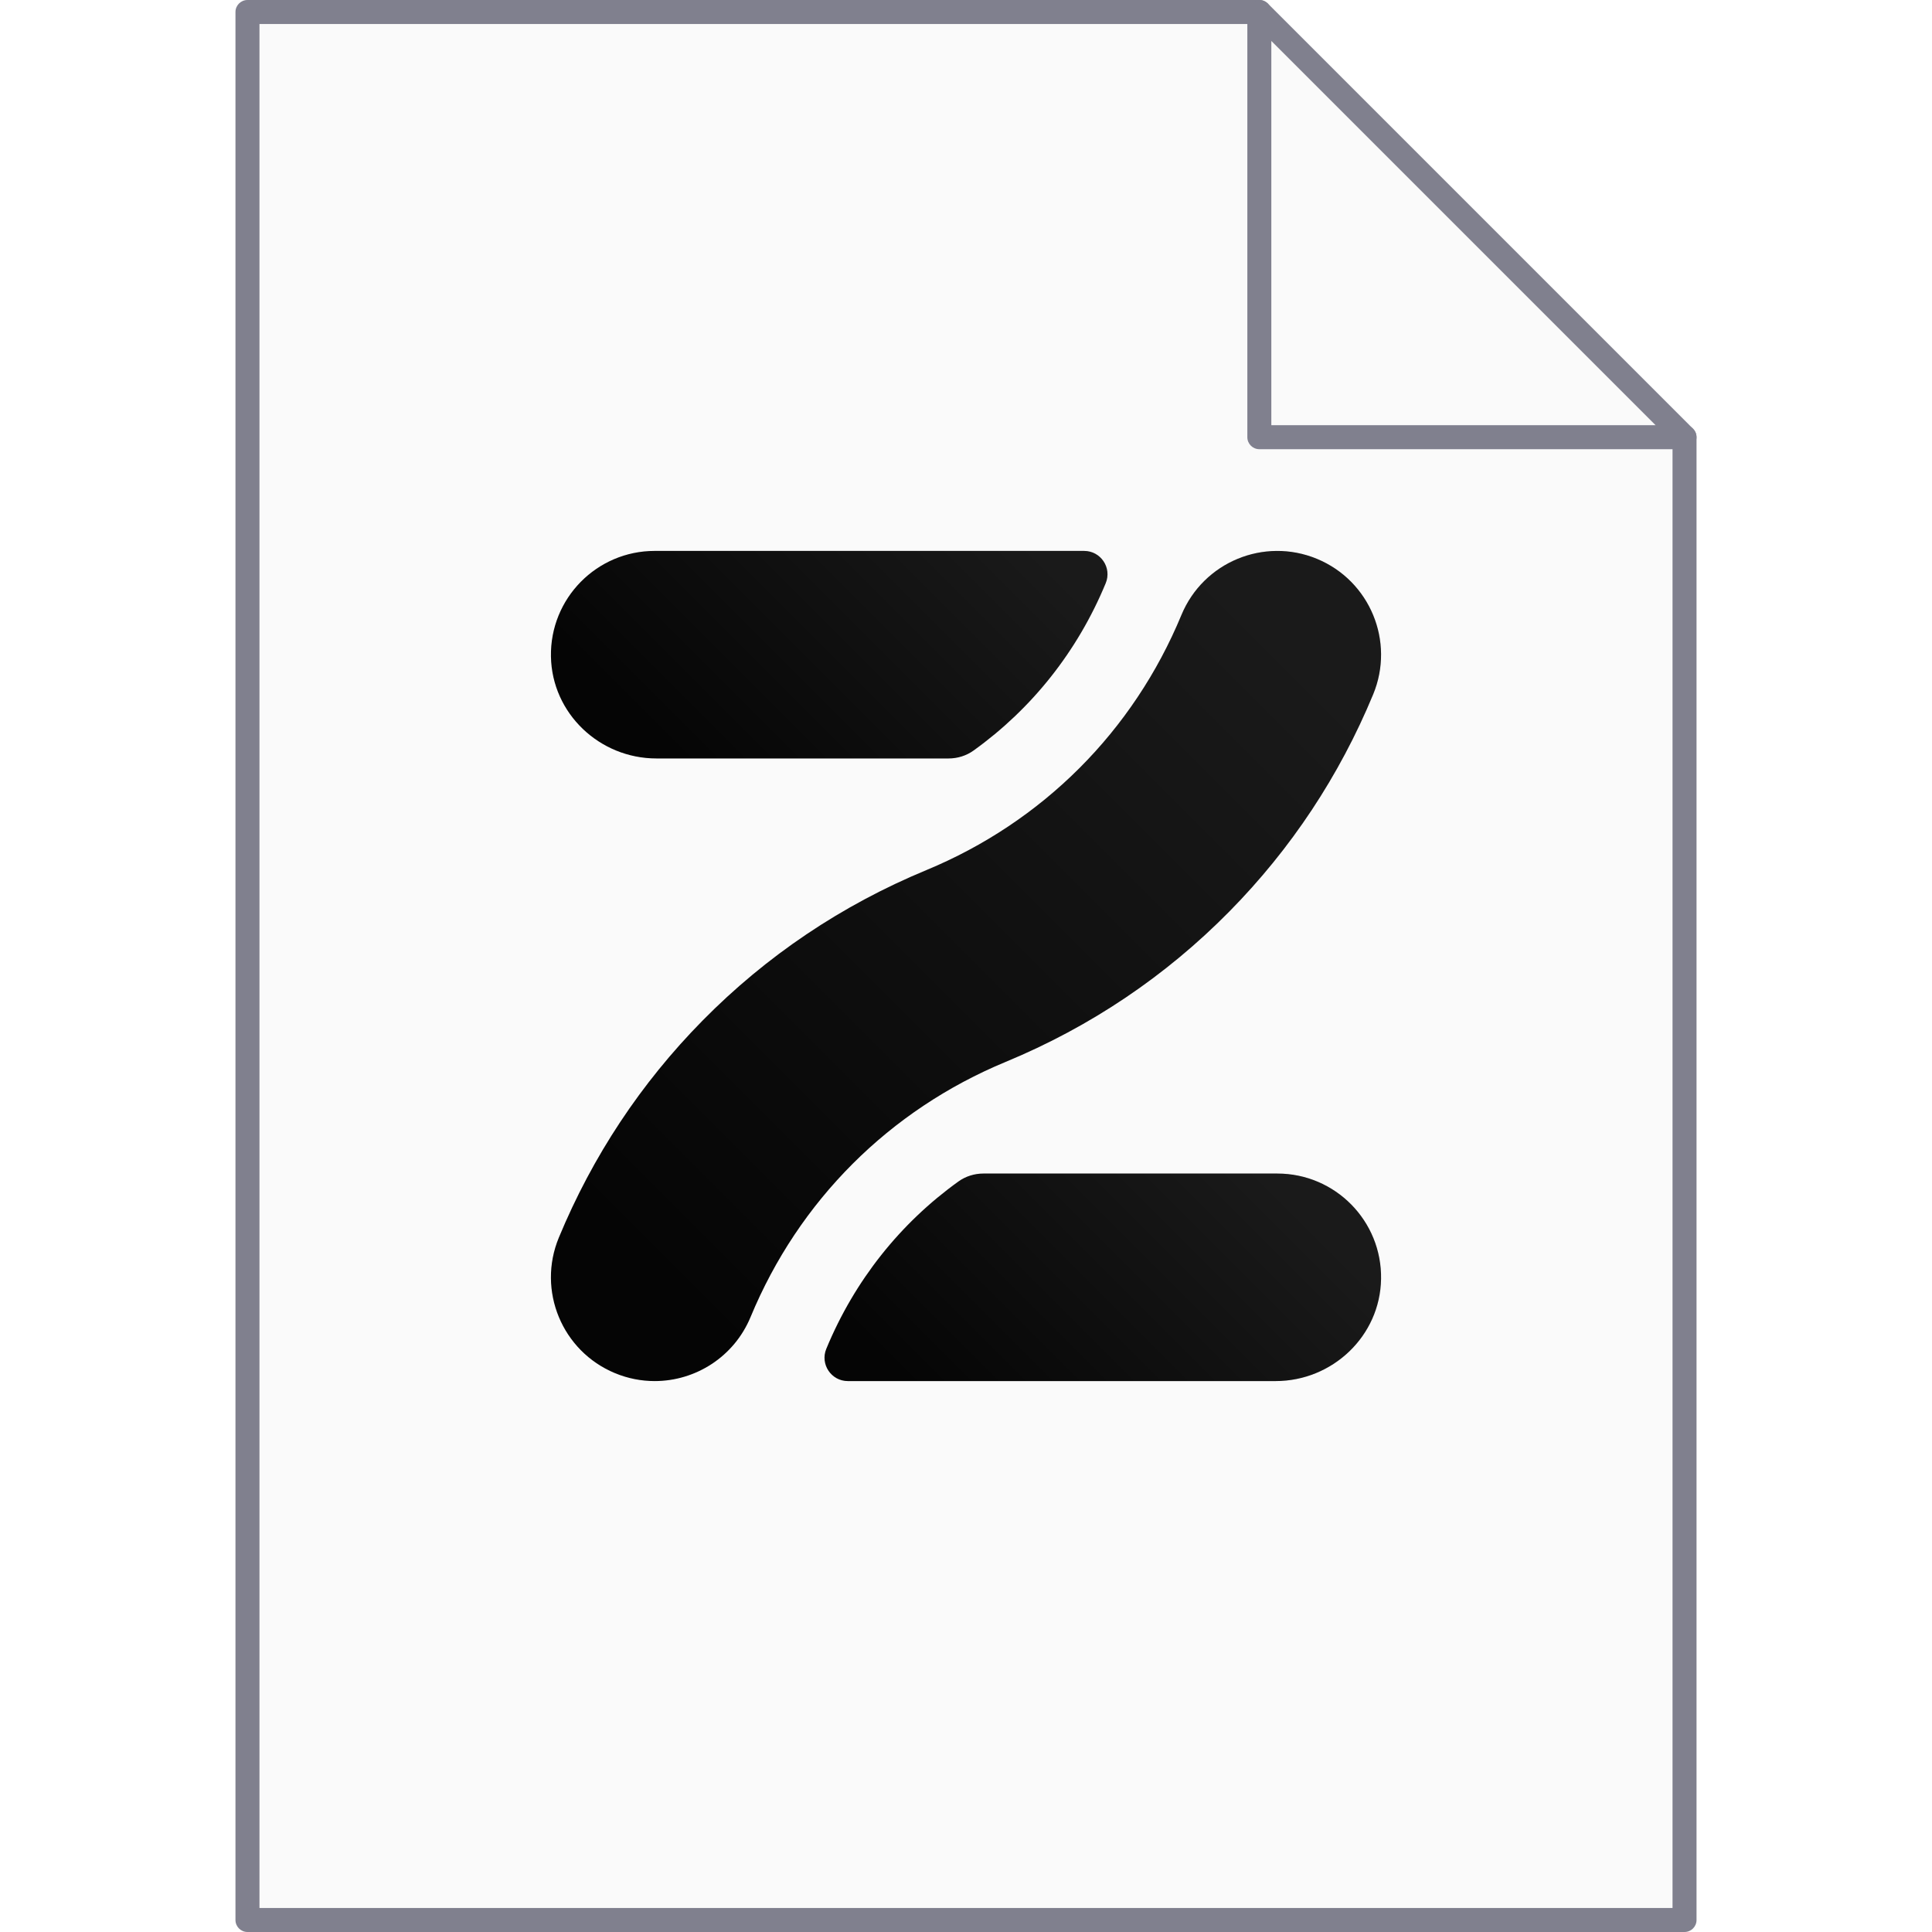
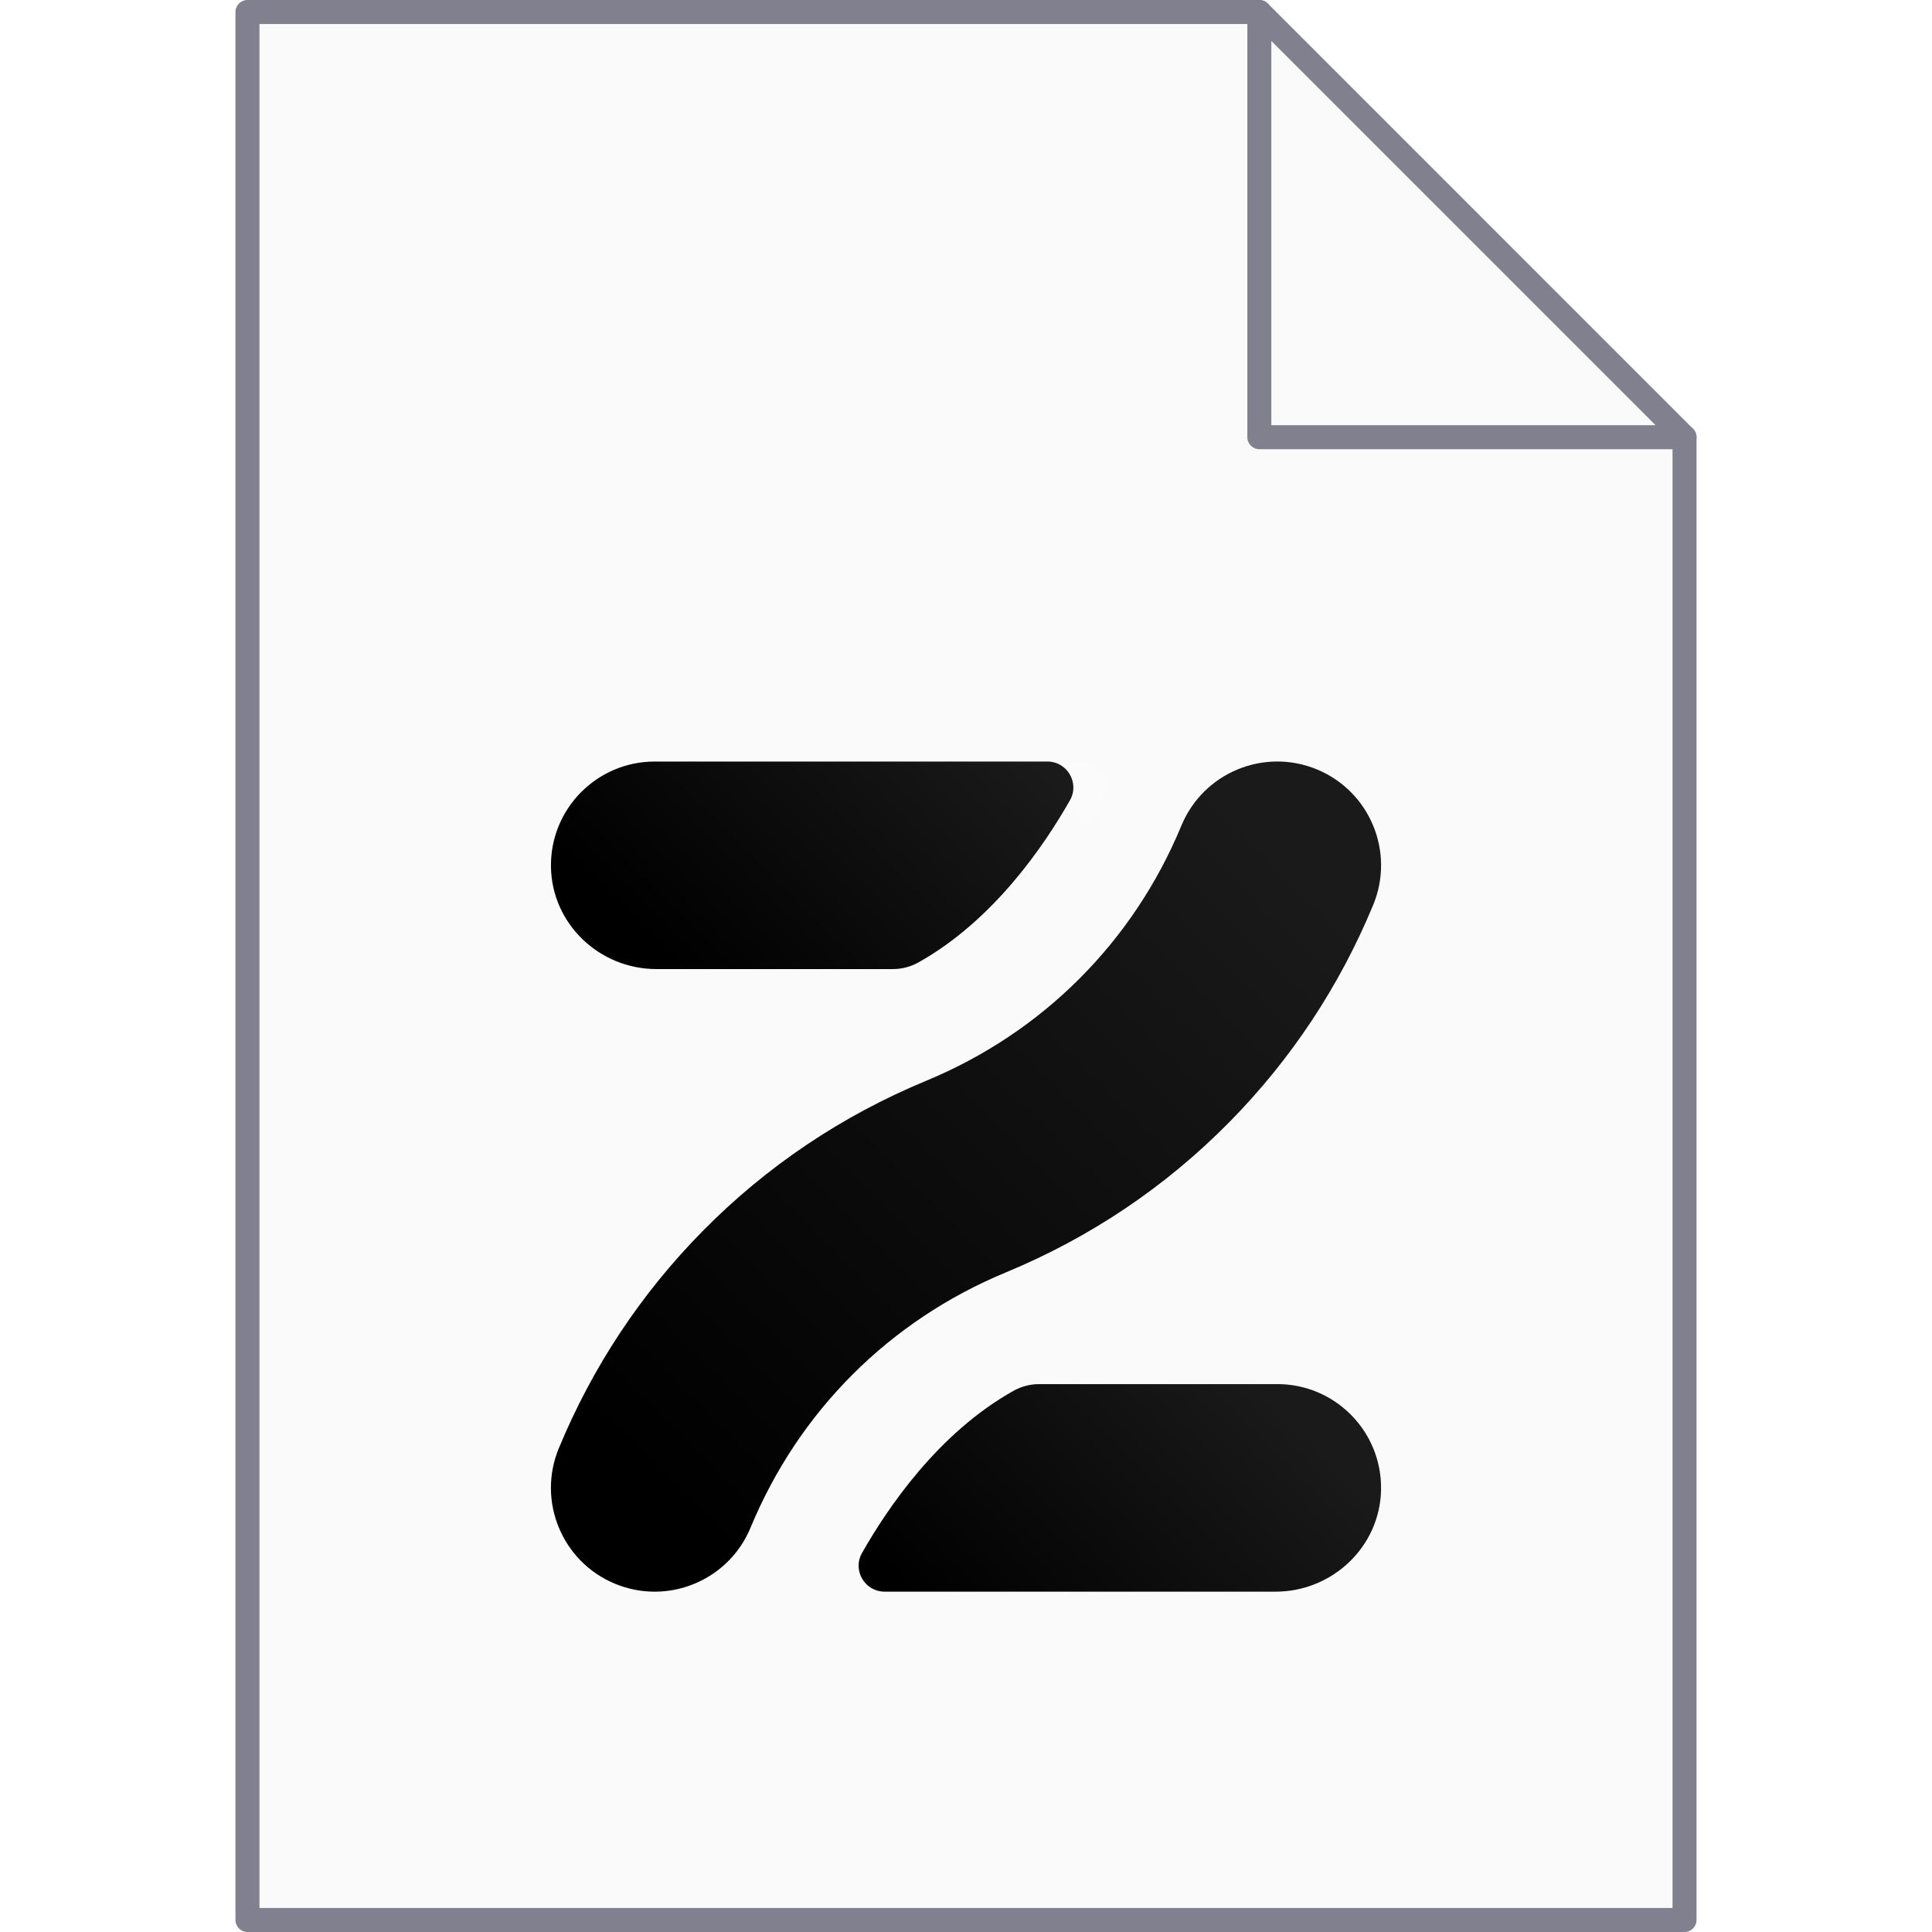
- <svg xmlns="http://www.w3.org/2000/svg" xmlns:xlink="http://www.w3.org/1999/xlink" id="a" viewBox="0 0 256 256">
+ <svg xmlns="http://www.w3.org/2000/svg" xmlns:xlink="http://www.w3.org/1999/xlink" viewBox="0 0 256 256">
  <defs>
-     <style>.e{fill:url(#c);}.e,.f,.g,.h,.i,.j{stroke-width:0px;}.f{fill:#000;}.g{fill:url(#b);}.h{fill:#80808e;}.i{fill:url(#d);}.j{fill:#fafafa;}</style>
-     <linearGradient id="b" x1="124.147" y1="196.083" x2="169.837" y2="150.392" gradientUnits="userSpaceOnUse">
-       <stop offset=".1" stop-color="#fff" stop-opacity=".02" />
+     <style>.i{fill:#000;}.i,.j,.k,.l,.m,.n{stroke-width:0px;}.j{fill:url(#e);}.k{fill:url(#g);}.l{fill:#80808e;}.m{fill:#fafafa;}.n{fill:url(#f);}</style>
+     <linearGradient id="e" x1="124.147" y1="223.988" x2="169.837" y2="178.297" gradientUnits="userSpaceOnUse">
+       <stop offset=".1" stop-color="#fff" stop-opacity="0" />
      <stop offset=".9" stop-color="#fff" stop-opacity=".1" />
    </linearGradient>
-     <linearGradient id="c" x1="86.183" y1="105.548" x2="131.833" y2="59.897" xlink:href="#b" />
-     <linearGradient id="d" x1="77.028" y1="178.972" x2="178.972" y2="77.028" xlink:href="#b" />
+     <linearGradient id="f" x1="86.183" y1="133.453" x2="131.833" y2="87.802" xlink:href="#e" />
+     <linearGradient id="g" x1="77.028" y1="206.877" x2="178.972" y2="104.933" xlink:href="#e" />
  </defs>
-   <polyline class="j" points="223.209 57.931 223.209 254.411 32.791 254.411 32.791 1.59 166.868 1.59" />
-   <path class="h" d="M223.209,256H32.791c-.878,0-1.59-.712-1.59-1.59V1.59c0-.878.712-1.59,1.59-1.59h134.077c.878,0,1.59.712,1.59,1.59s-.712,1.59-1.59,1.59H34.381v249.641h187.238V57.931c0-.878.712-1.59,1.59-1.59s1.59.712,1.59,1.59v196.479c0,.878-.712,1.59-1.59,1.59Z" />
-   <polygon class="j" points="223.209 57.93 166.868 57.93 166.868 1.59 223.209 57.93" />
-   <path class="h" d="M223.209,59.52h-56.34c-.878,0-1.59-.712-1.59-1.59V1.589c0-.643.387-1.222.981-1.469.594-.245,1.277-.11,1.733.345l56.34,56.341c.454.454.591,1.139.345,1.733s-.826.981-1.469.981ZM168.458,56.341h50.913L168.458,5.427v50.913Z" />
-   <path class="f" d="M182.998,169.485c-.126,7.539-6.434,13.515-13.974,13.515h-56.678c-2.204,0-3.7-2.24-2.856-4.276l.019-.046c3.727-8.998,9.774-16.592,17.497-22.131.961-.689,2.12-1.046,3.302-1.046h38.943c7.672,0,13.877,6.283,13.748,13.985Z" />
-   <path class="f" d="M143.655,73c2.204,0,3.7,2.24,2.856,4.276l-.019.046c-3.727,8.999-9.774,16.592-17.497,22.131-.961.689-2.12,1.046-3.302,1.046h-38.716c-7.54,0-13.849-5.976-13.974-13.515-.129-7.702,6.076-13.985,13.748-13.985h56.904Z" />
-   <path class="f" d="M86.747,183c-1.754,0-3.535-.337-5.256-1.05-7.016-2.906-10.347-10.949-7.441-17.964,4.469-10.789,10.875-20.462,19.04-28.749,8.458-8.585,18.433-15.294,29.648-19.939,15.415-6.386,27.422-18.391,33.806-33.806,2.906-7.016,10.949-10.347,17.964-7.441,7.016,2.906,10.347,10.949,7.441,17.964-4.469,10.789-10.875,20.462-19.04,28.749-8.458,8.585-18.433,15.294-29.648,19.939-15.415,6.386-27.422,18.391-33.806,33.806-2.193,5.295-7.313,8.491-12.708,8.491Z" />
-   <path class="g" d="M182.998,169.485c-.126,7.539-6.434,13.515-13.974,13.515h-56.678c-2.204,0-3.7-2.24-2.856-4.276l.019-.046c3.727-8.998,9.774-16.592,17.497-22.131.961-.689,2.12-1.046,3.302-1.046h38.943c7.672,0,13.877,6.283,13.748,13.985Z" />
-   <path class="e" d="M143.655,73c2.204,0,3.7,2.24,2.856,4.276l-.019.046c-3.727,8.999-9.774,16.592-17.497,22.131-.961.689-2.12,1.046-3.302,1.046h-38.716c-7.54,0-13.849-5.976-13.974-13.515-.129-7.702,6.076-13.985,13.748-13.985h56.904Z" />
-   <path class="i" d="M86.747,183c-1.754,0-3.535-.337-5.256-1.05-7.016-2.906-10.347-10.949-7.441-17.964,4.469-10.789,10.875-20.462,19.04-28.749,8.458-8.585,18.433-15.294,29.648-19.939,15.415-6.386,27.422-18.391,33.806-33.806,2.906-7.016,10.949-10.347,17.964-7.441,7.016,2.906,10.347,10.949,7.441,17.964-4.469,10.789-10.875,20.462-19.04,28.749-8.458,8.585-18.433,15.294-29.648,19.939-15.415,6.386-27.422,18.391-33.806,33.806-2.193,5.295-7.313,8.491-12.708,8.491Z" />
+   <g id="b">
+     <polyline class="m" points="223.209 57.931 223.209 254.411 32.791 254.411 32.791 1.59 166.868 1.59" />
+     <path class="l" d="M223.209,256H32.791c-.878,0-1.59-.712-1.59-1.59V1.59c0-.878.712-1.59,1.59-1.59h134.077c.878,0,1.59.712,1.59,1.59s-.712,1.59-1.59,1.59H34.381v249.641h187.238V57.931c0-.878.712-1.59,1.59-1.59s1.59.712,1.59,1.59v196.479c0,.878-.712,1.59-1.59,1.59Z" />
+     <polygon class="m" points="223.209 57.931 166.868 57.931 166.868 1.59 223.209 57.931" />
+     <path class="l" d="M223.209,59.521h-56.34c-.878,0-1.59-.712-1.59-1.59V1.59c0-.643.387-1.222.981-1.469.594-.245,1.277-.11,1.733.345l56.34,56.341c.454.454.591,1.139.345,1.733s-.826.981-1.469.981ZM168.458,56.341h50.913L168.458,5.428v50.913Z" />
+     <path class="i" d="M182.995,197.387c-.126,7.539-6.434,13.514-13.973,13.514h-51.806c-2.633,0-4.293-2.84-2.992-5.13,3.433-6.04,10.138-15.917,20.071-21.481,1.034-.579,2.198-.888,3.383-.888h31.57c7.672,0,13.876,6.283,13.747,13.984Z" />
+     <path class="i" d="M141.777,106.038c-3.433,6.04-10.138,15.917-20.071,21.481-1.034.579-2.198.888-3.383.888h-31.344c-7.54,0-13.848-5.976-13.973-13.514-.129-7.701,6.075-13.984,13.747-13.984h52.032c2.633,0,4.293,2.84,2.992,5.13Z" />
+     <path class="i" d="M86.747,210.905c-1.754,0-3.535-.337-5.256-1.05-7.016-2.906-10.347-10.949-7.441-17.964,4.469-10.789,10.875-20.462,19.04-28.749,8.458-8.585,18.433-15.294,29.648-19.939,15.415-6.386,27.422-18.392,33.806-33.806,2.906-7.016,10.949-10.347,17.964-7.441,7.016,2.906,10.347,10.949,7.441,17.964-4.469,10.789-10.875,20.462-19.04,28.749-8.458,8.585-18.433,15.294-29.648,19.939-15.415,6.386-27.422,18.392-33.806,33.806-2.193,5.295-7.313,8.491-12.708,8.491Z" />
+   </g>
+   <g id="d">
+     <path class="j" d="M182.998,197.39c-.126,7.539-6.434,13.515-13.974,13.515h-56.678c-2.204,0-3.7-2.24-2.856-4.276l.019-.046c3.727-8.998,9.774-16.592,17.497-22.131.961-.689,2.12-1.046,3.302-1.046h38.943c7.672,0,13.877,6.283,13.748,13.985Z" />
+     <path class="n" d="M143.655,100.905c2.204,0,3.7,2.24,2.856,4.276l-.019.046c-3.727,8.999-9.774,16.592-17.497,22.131-.961.689-2.12,1.046-3.302,1.046h-38.716c-7.54,0-13.849-5.976-13.974-13.515-.129-7.702,6.076-13.985,13.748-13.985h56.904Z" />
+     <path class="k" d="M86.747,210.905c-1.754,0-3.535-.337-5.256-1.05-7.016-2.906-10.347-10.949-7.441-17.964,4.469-10.789,10.875-20.462,19.04-28.749,8.458-8.585,18.433-15.294,29.648-19.939,15.415-6.386,27.422-18.391,33.806-33.806,2.906-7.016,10.949-10.347,17.964-7.441,7.016,2.906,10.347,10.949,7.441,17.964-4.469,10.789-10.875,20.462-19.04,28.749-8.458,8.585-18.433,15.294-29.648,19.939-15.415,6.386-27.422,18.391-33.806,33.806-2.193,5.295-7.313,8.491-12.708,8.491Z" />
+   </g>
</svg>
